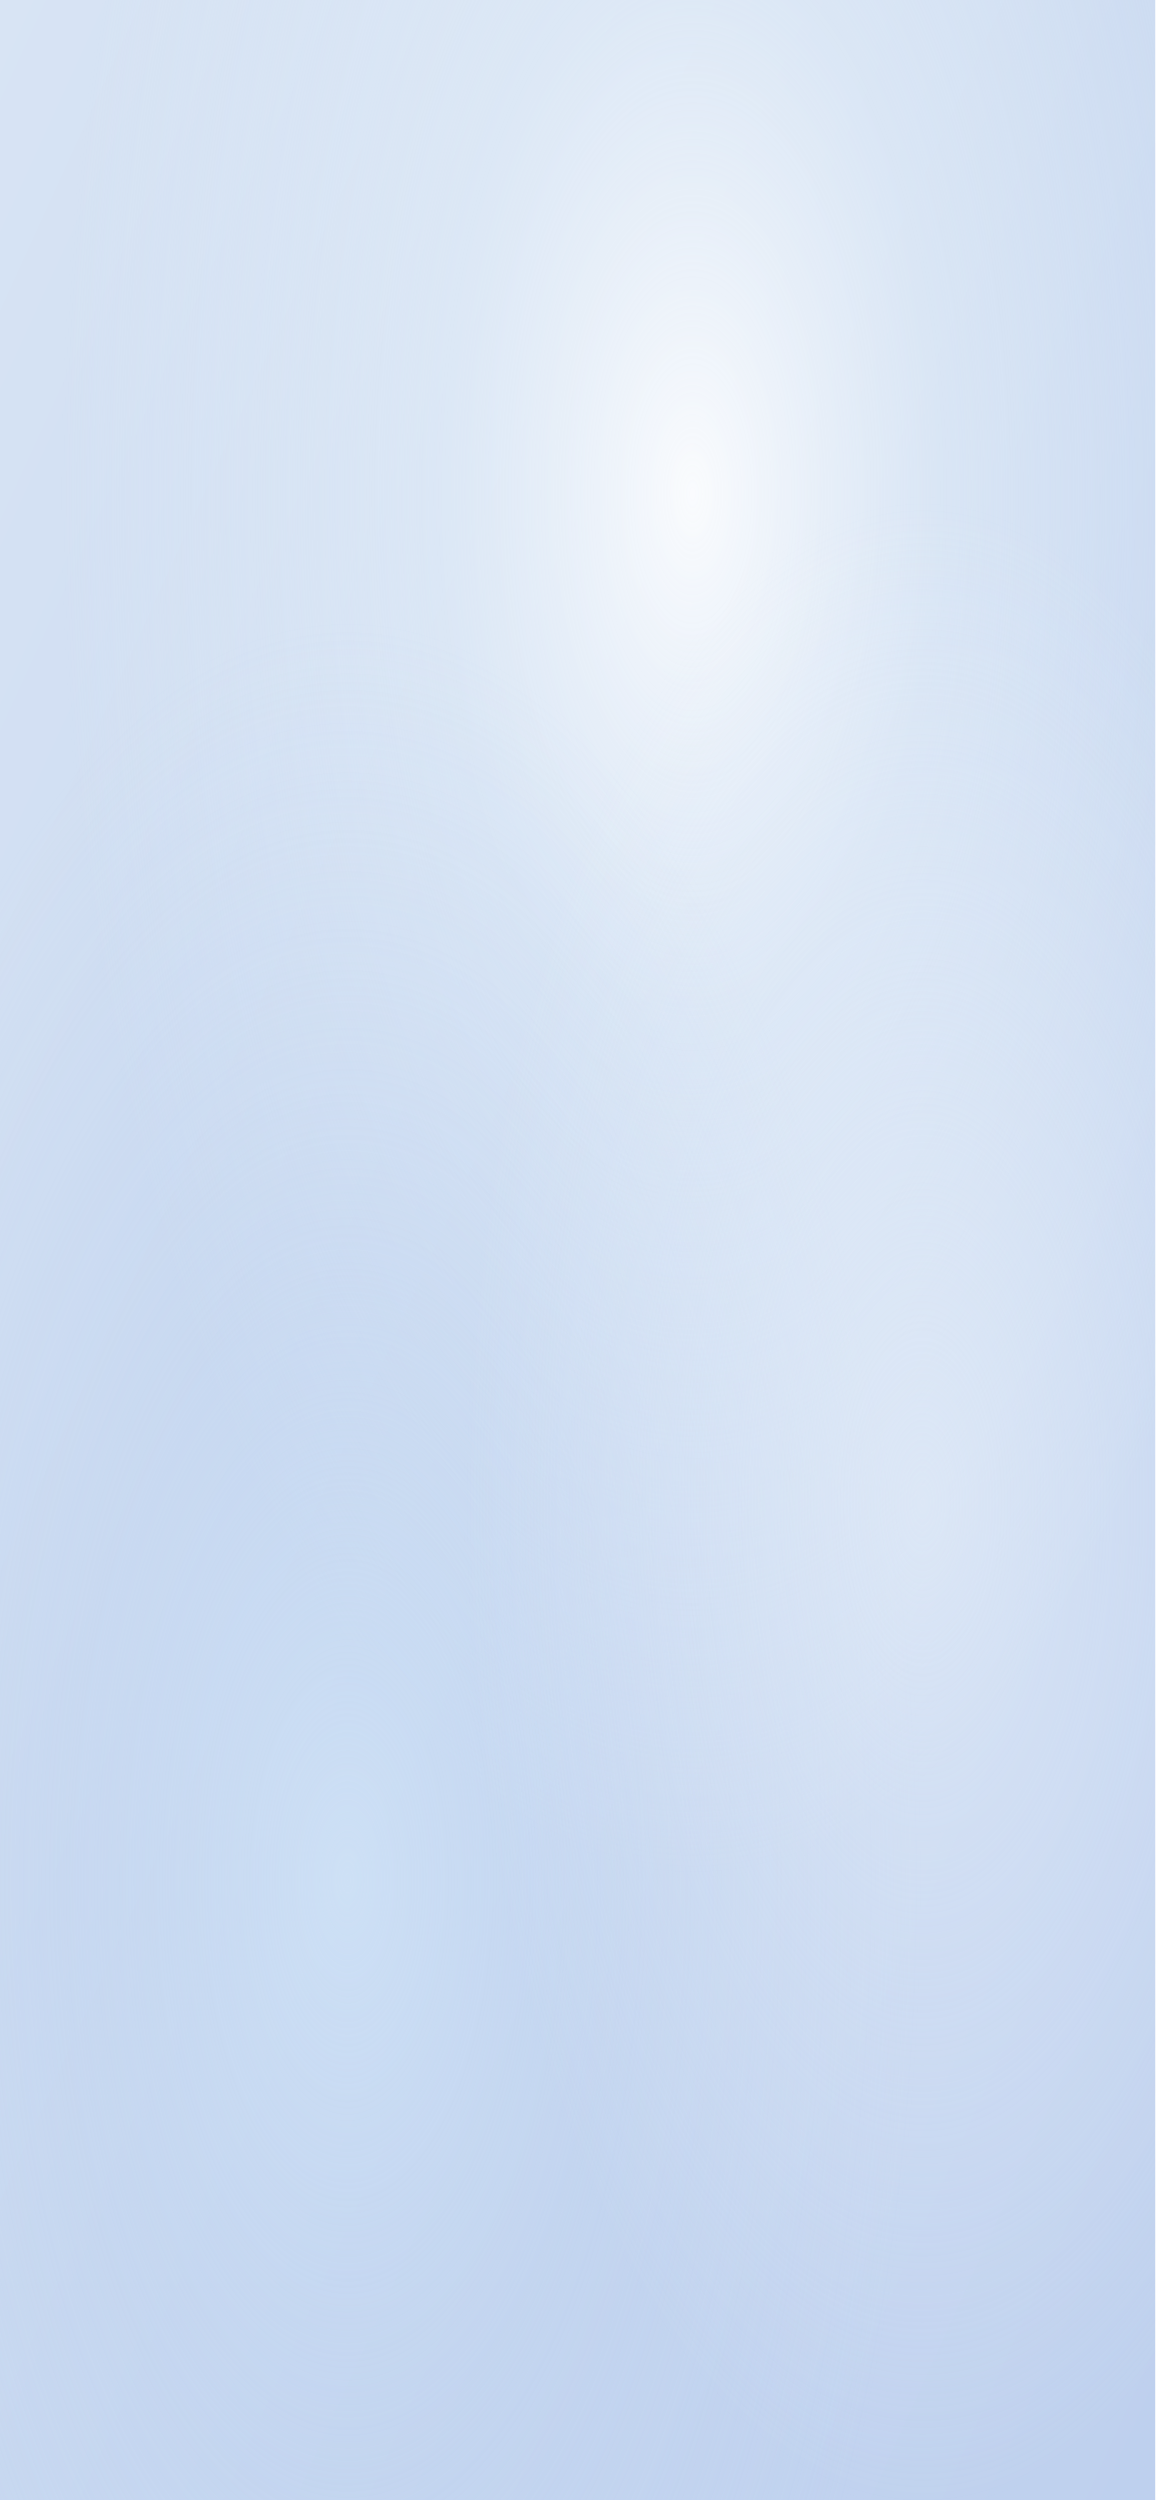
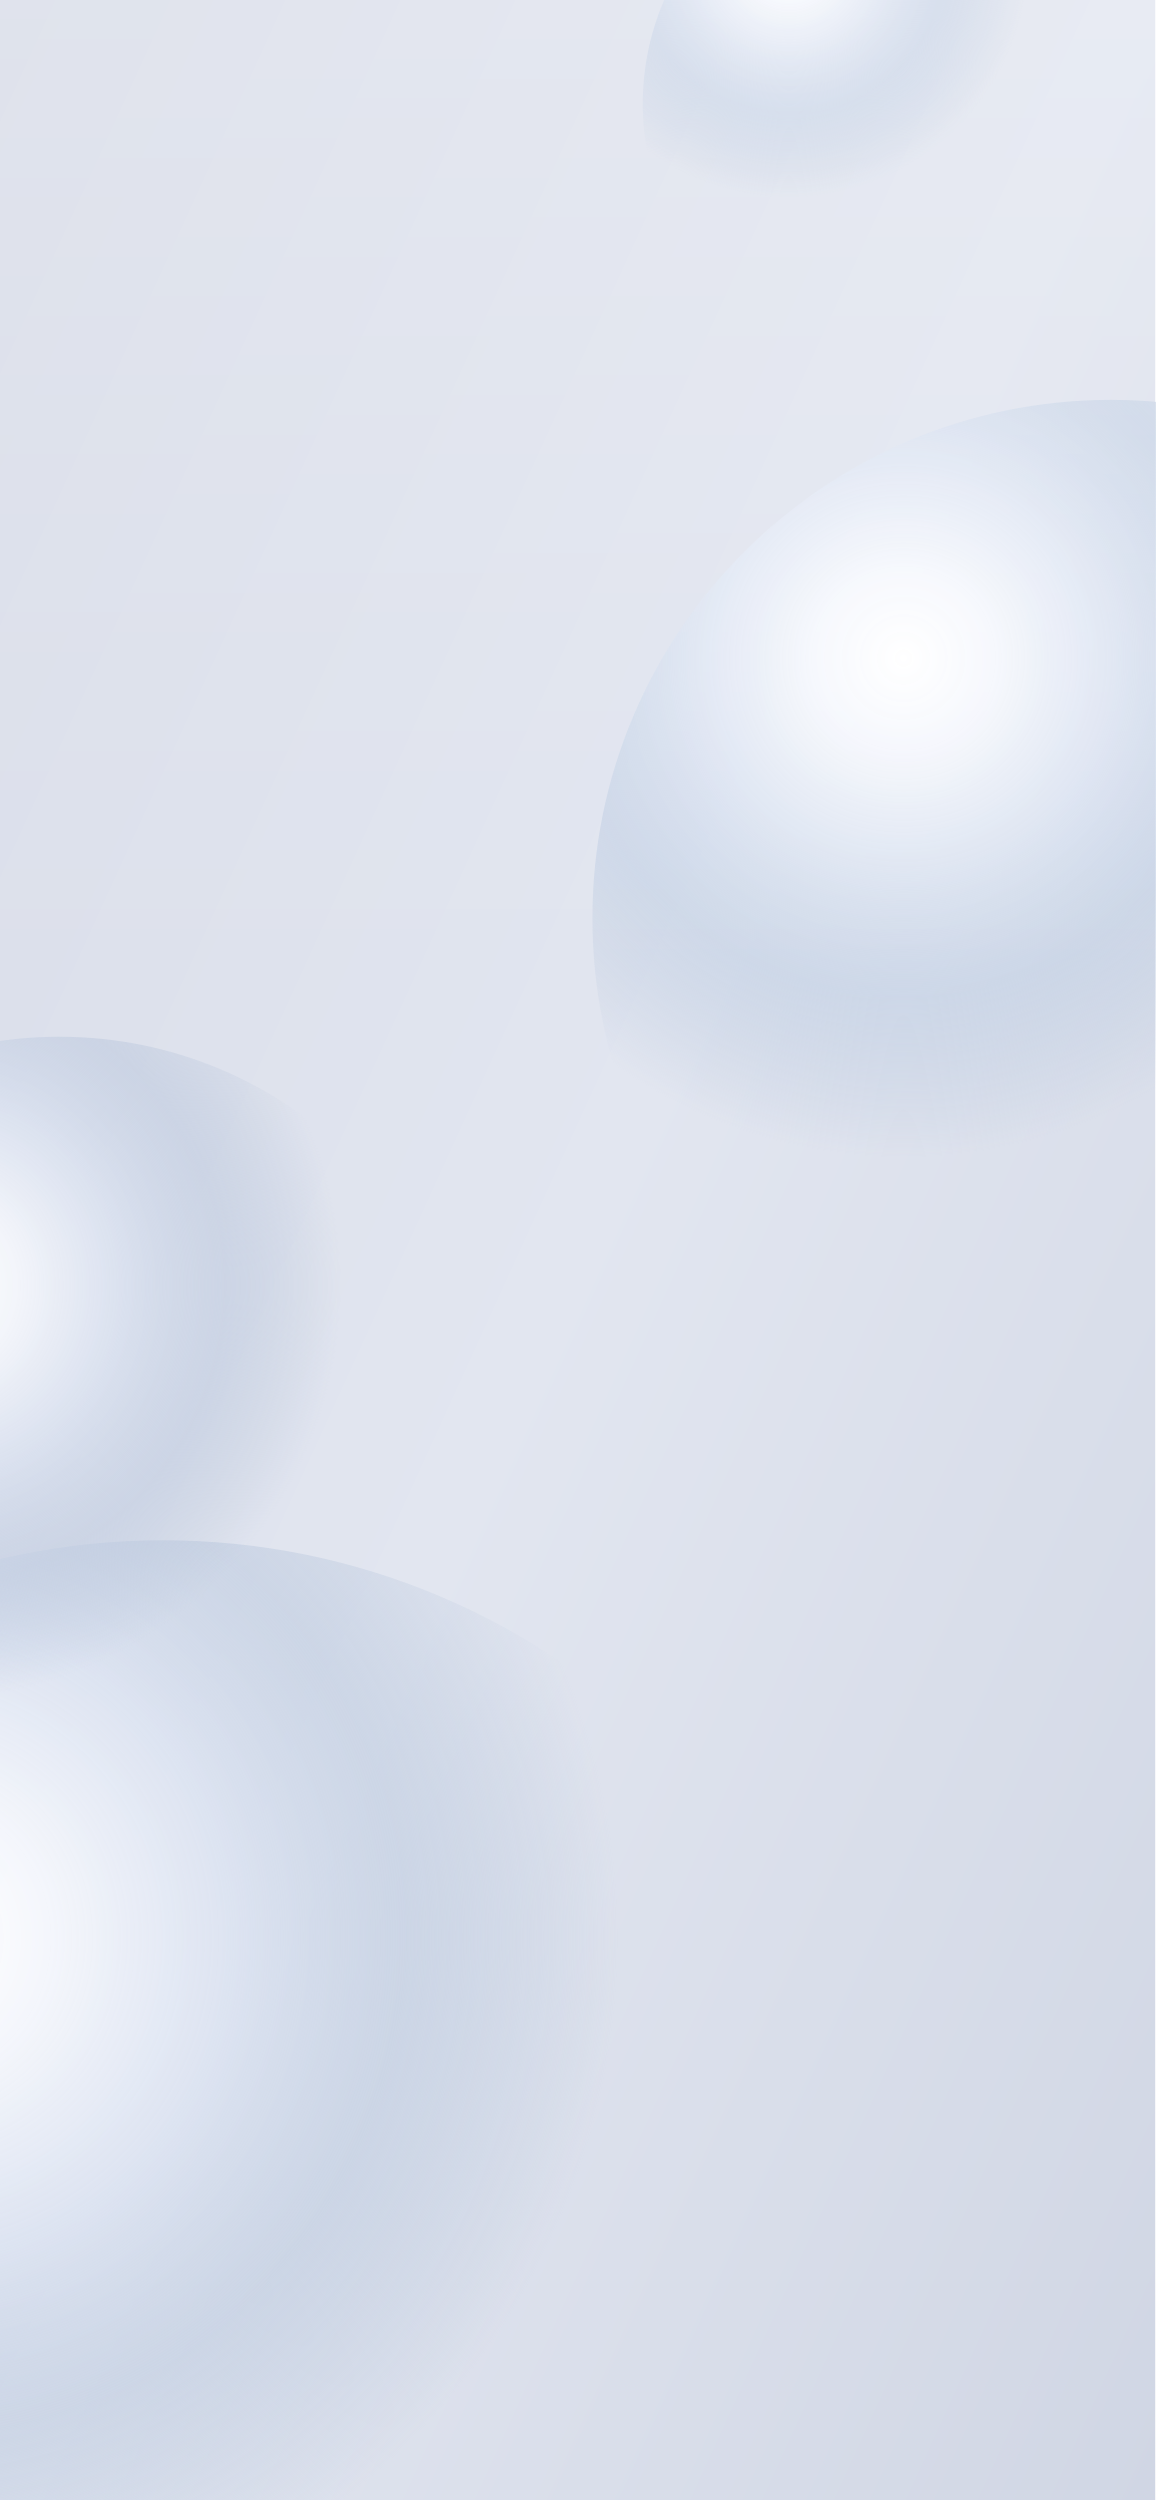
<svg xmlns="http://www.w3.org/2000/svg" viewBox="0 0 390 844" width="390" height="844">
  <defs>
-     <linearGradient id="base" x1="0%" y1="0%" x2="100%" y2="100%">
-       <stop offset="0%" stop-color="#D8E4F4" />
-       <stop offset="50%" stop-color="#C8D8F0" />
-       <stop offset="100%" stop-color="#BED0EE" />
+     <linearGradient id="bg" x1="0%" y1="0%" x2="100%" y2="100%">
+       <stop offset="0%" stop-color="#d8dce8" />
+       <stop offset="50%" stop-color="#e2e6f0" />
+       <stop offset="100%" stop-color="#d0d6e4" />
    </linearGradient>
-     <radialGradient id="g1" cx="60%" cy="20%" r="55%">
-       <stop offset="0%" stop-color="#FFFFFF" stop-opacity="0.9" />
-       <stop offset="40%" stop-color="#E4EEF8" stop-opacity="0.6" />
-       <stop offset="100%" stop-color="#E4EEF8" stop-opacity="0" />
+     <radialGradient id="s1" cx="32%" cy="28%" r="50%">
+       <stop offset="0%" stop-color="#ffffff" stop-opacity="1" />
+       <stop offset="20%" stop-color="#f5f7fc" stop-opacity="0.98" />
+       <stop offset="45%" stop-color="#dde4f2" stop-opacity="0.88" />
+       <stop offset="70%" stop-color="#bfcce0" stop-opacity="0.6" />
+       <stop offset="100%" stop-color="#b0c0d8" stop-opacity="0" />
    </radialGradient>
-     <radialGradient id="g2" cx="30%" cy="75%" r="50%">
-       <stop offset="0%" stop-color="#D0E4F8" stop-opacity="0.7" />
-       <stop offset="50%" stop-color="#C0D4F0" stop-opacity="0.3" />
-       <stop offset="100%" stop-color="#C0D4F0" stop-opacity="0" />
+     <radialGradient id="s2" cx="30%" cy="25%" r="48%">
+       <stop offset="0%" stop-color="#ffffff" stop-opacity="1" />
+       <stop offset="18%" stop-color="#f6f8fd" stop-opacity="0.98" />
+       <stop offset="42%" stop-color="#dfe6f3" stop-opacity="0.9" />
+       <stop offset="68%" stop-color="#c2d0e4" stop-opacity="0.62" />
+       <stop offset="100%" stop-color="#b2c2da" stop-opacity="0" />
    </radialGradient>
-     <radialGradient id="g3" cx="80%" cy="60%" r="40%">
-       <stop offset="0%" stop-color="#E8F0FA" stop-opacity="0.6" />
-       <stop offset="100%" stop-color="#E8F0FA" stop-opacity="0" />
+     <radialGradient id="s3" cx="28%" cy="22%" r="46%">
+       <stop offset="0%" stop-color="#ffffff" stop-opacity="1" />
+       <stop offset="16%" stop-color="#f7f9fd" stop-opacity="0.99" />
+       <stop offset="38%" stop-color="#e2e8f4" stop-opacity="0.92" />
+       <stop offset="65%" stop-color="#c5d2e6" stop-opacity="0.65" />
+       <stop offset="100%" stop-color="#b5c5dc" stop-opacity="0" />
    </radialGradient>
+     <radialGradient id="s4" cx="34%" cy="30%" r="50%">
+       <stop offset="0%" stop-color="#ffffff" stop-opacity="0.97" />
+       <stop offset="22%" stop-color="#f4f6fb" stop-opacity="0.95" />
+       <stop offset="46%" stop-color="#dbe2f0" stop-opacity="0.85" />
+       <stop offset="72%" stop-color="#bdc9de" stop-opacity="0.55" />
+       <stop offset="100%" stop-color="#adbcd4" stop-opacity="0" />
+     </radialGradient>
+     <linearGradient id="gloss" x1="0%" y1="0%" x2="0%" y2="100%">
+       <stop offset="0%" stop-color="#ffffff" stop-opacity="0.2" />
+       <stop offset="40%" stop-color="#ffffff" stop-opacity="0" />
+     </linearGradient>
  </defs>
-   <rect width="390" height="844" fill="url(#base)" />
-   <rect width="390" height="844" fill="url(#g1)" />
-   <rect width="390" height="844" fill="url(#g2)" />
-   <rect width="390" height="844" fill="url(#g3)" />
+   <rect width="390" height="844" fill="url(#bg)" />
+   <ellipse cx="55" cy="760" rx="240" ry="240" fill="url(#s1)" />
+   <ellipse cx="375" cy="310" rx="175" ry="175" fill="url(#s2)" />
+   <ellipse cx="305" cy="35" rx="88" ry="88" fill="url(#s3)" />
+   <ellipse cx="20" cy="490" rx="140" ry="140" fill="url(#s4)" />
+   <rect width="390" height="844" fill="url(#gloss)" />
</svg>
